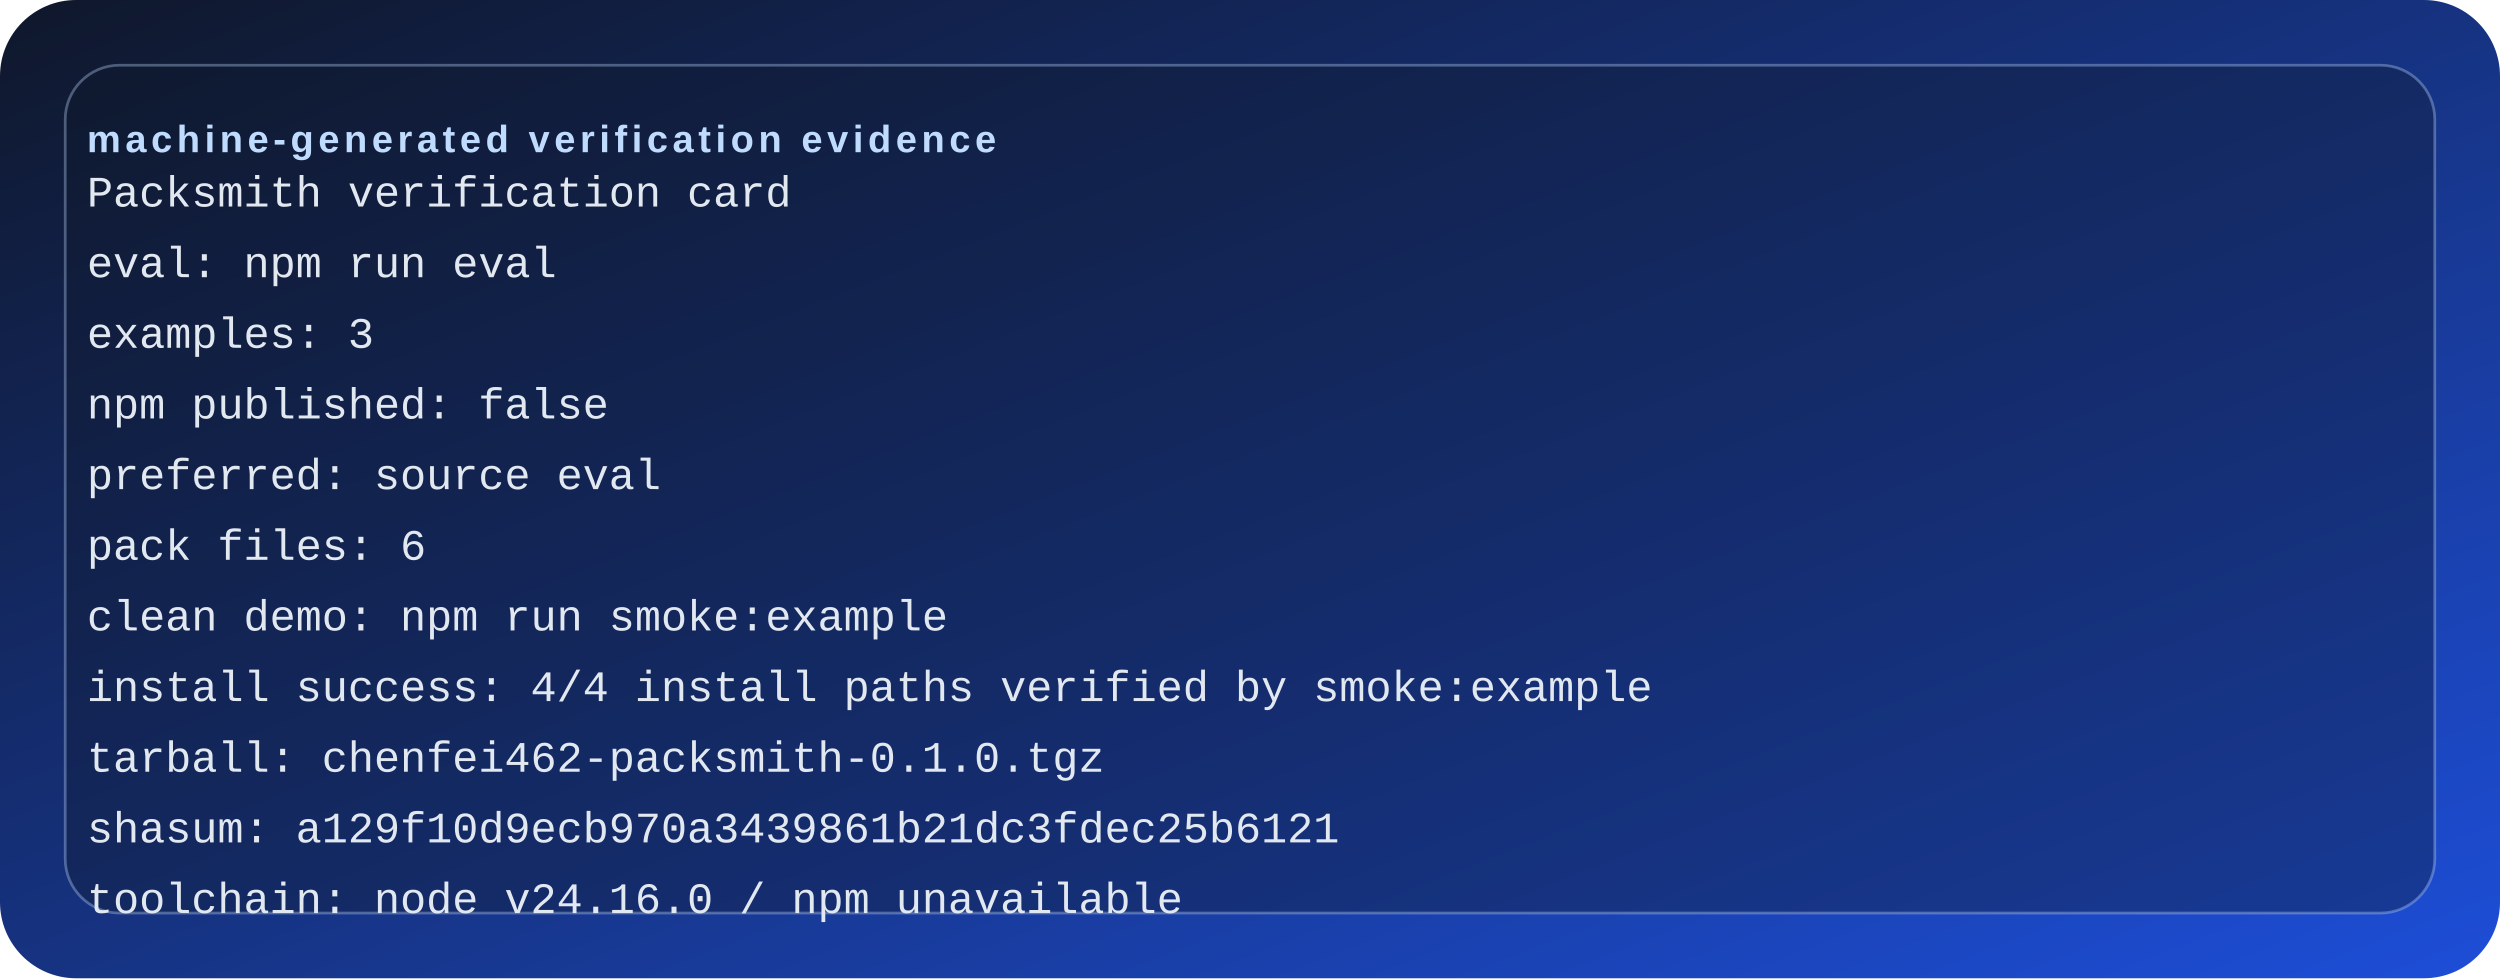
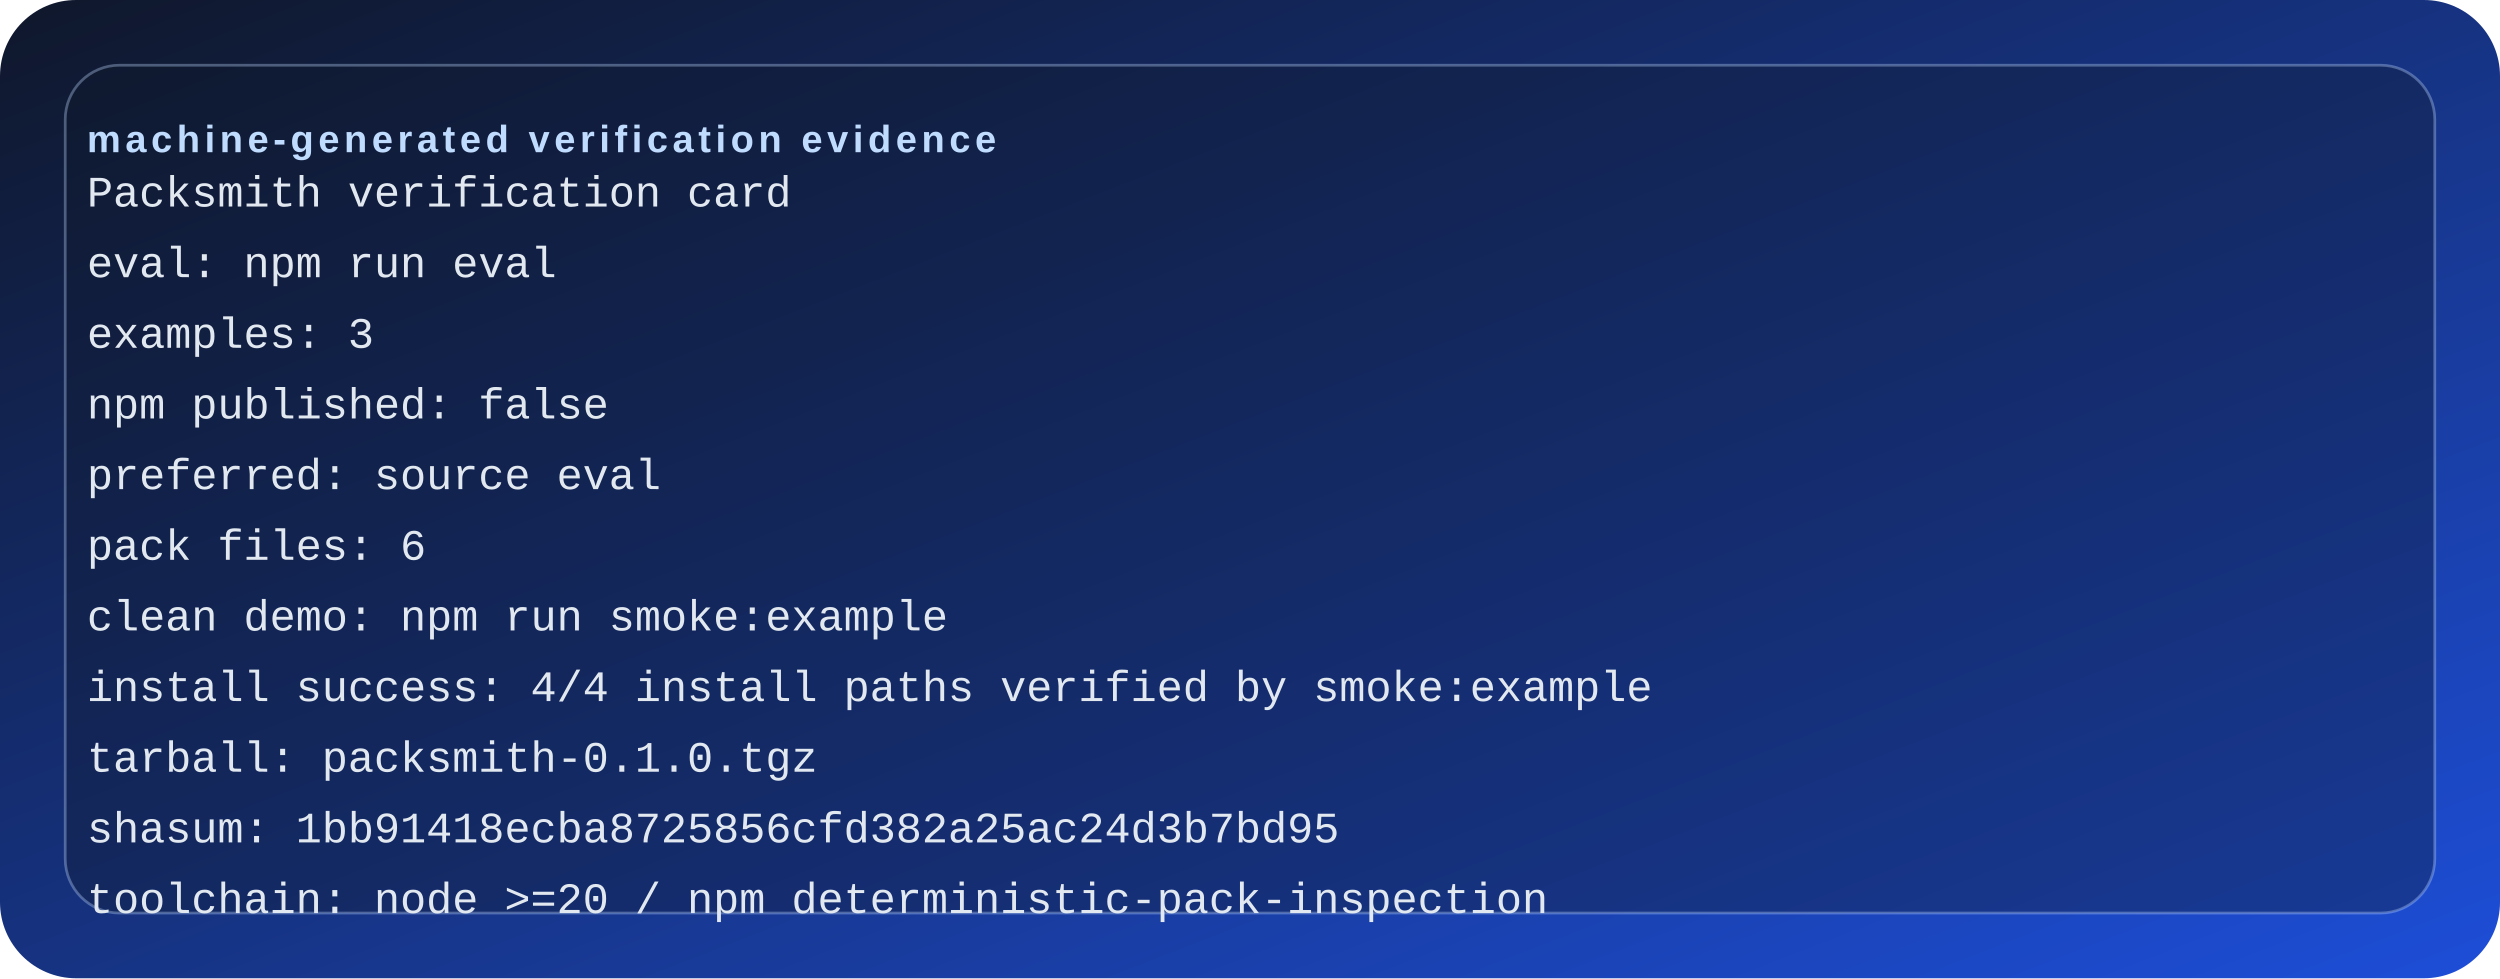
<svg xmlns="http://www.w3.org/2000/svg" width="920" height="360" viewBox="0 0 920 360" role="img" aria-labelledby="title desc">
  <defs>
    <linearGradient id="bg" x1="0%" y1="0%" x2="100%" y2="100%">
      <stop offset="0%" stop-color="#0f172a" />
      <stop offset="100%" stop-color="#1d4ed8" />
    </linearGradient>
  </defs>
  <style>
    .title { fill: #f8fafc; font: 700 28px 'Segoe UI', 'Arial', sans-serif; }
    .meta { fill: #bfdbfe; font: 600 14px 'Segoe UI', 'Arial', sans-serif; letter-spacing: 0.12em; text-transform: uppercase; }
    .body { fill: #e2e8f0; font: 500 16px 'Consolas', 'Courier New', monospace; }
    .chip { fill: rgba(15, 23, 42, 0.35); stroke: rgba(191, 219, 254, 0.35); }
  </style>
  <rect width="920" height="360" rx="28" fill="url(#bg)" />
  <rect x="24" y="24" width="872" height="312" rx="20" class="chip" />
  <text x="32" y="56" class="meta">machine-generated verification evidence</text>
  <text x="32" y="76" class="body">Packsmith verification card</text>
  <text x="32" y="102" class="body">eval: npm run eval</text>
  <text x="32" y="128" class="body">examples: 3</text>
  <text x="32" y="154" class="body">npm published: false</text>
  <text x="32" y="180" class="body">preferred: source eval</text>
  <text x="32" y="206" class="body">pack files: 6</text>
  <text x="32" y="232" class="body">clean demo: npm run smoke:example</text>
  <text x="32" y="258" class="body">install success: 4/4 install paths verified by smoke:example</text>
-   <text x="32" y="284" class="body">tarball: chenfei462-packsmith-0.1.0.tgz</text>
-   <text x="32" y="310" class="body">shasum: a129f10d9ecb970a3439861b21dc3fdec25b6121</text>
-   <text x="32" y="336" class="body">toolchain: node v24.16.0 / npm unavailable</text>
+   <text x="32" y="284" class="body">tarball: packsmith-0.1.0.tgz</text>
+   <text x="32" y="310" class="body">shasum: 1bb91418ecba8725856cfd382a25ac24d3b7bd95</text>
+   <text x="32" y="336" class="body">toolchain: node &gt;=20 / npm deterministic-pack-inspection</text>
</svg>
